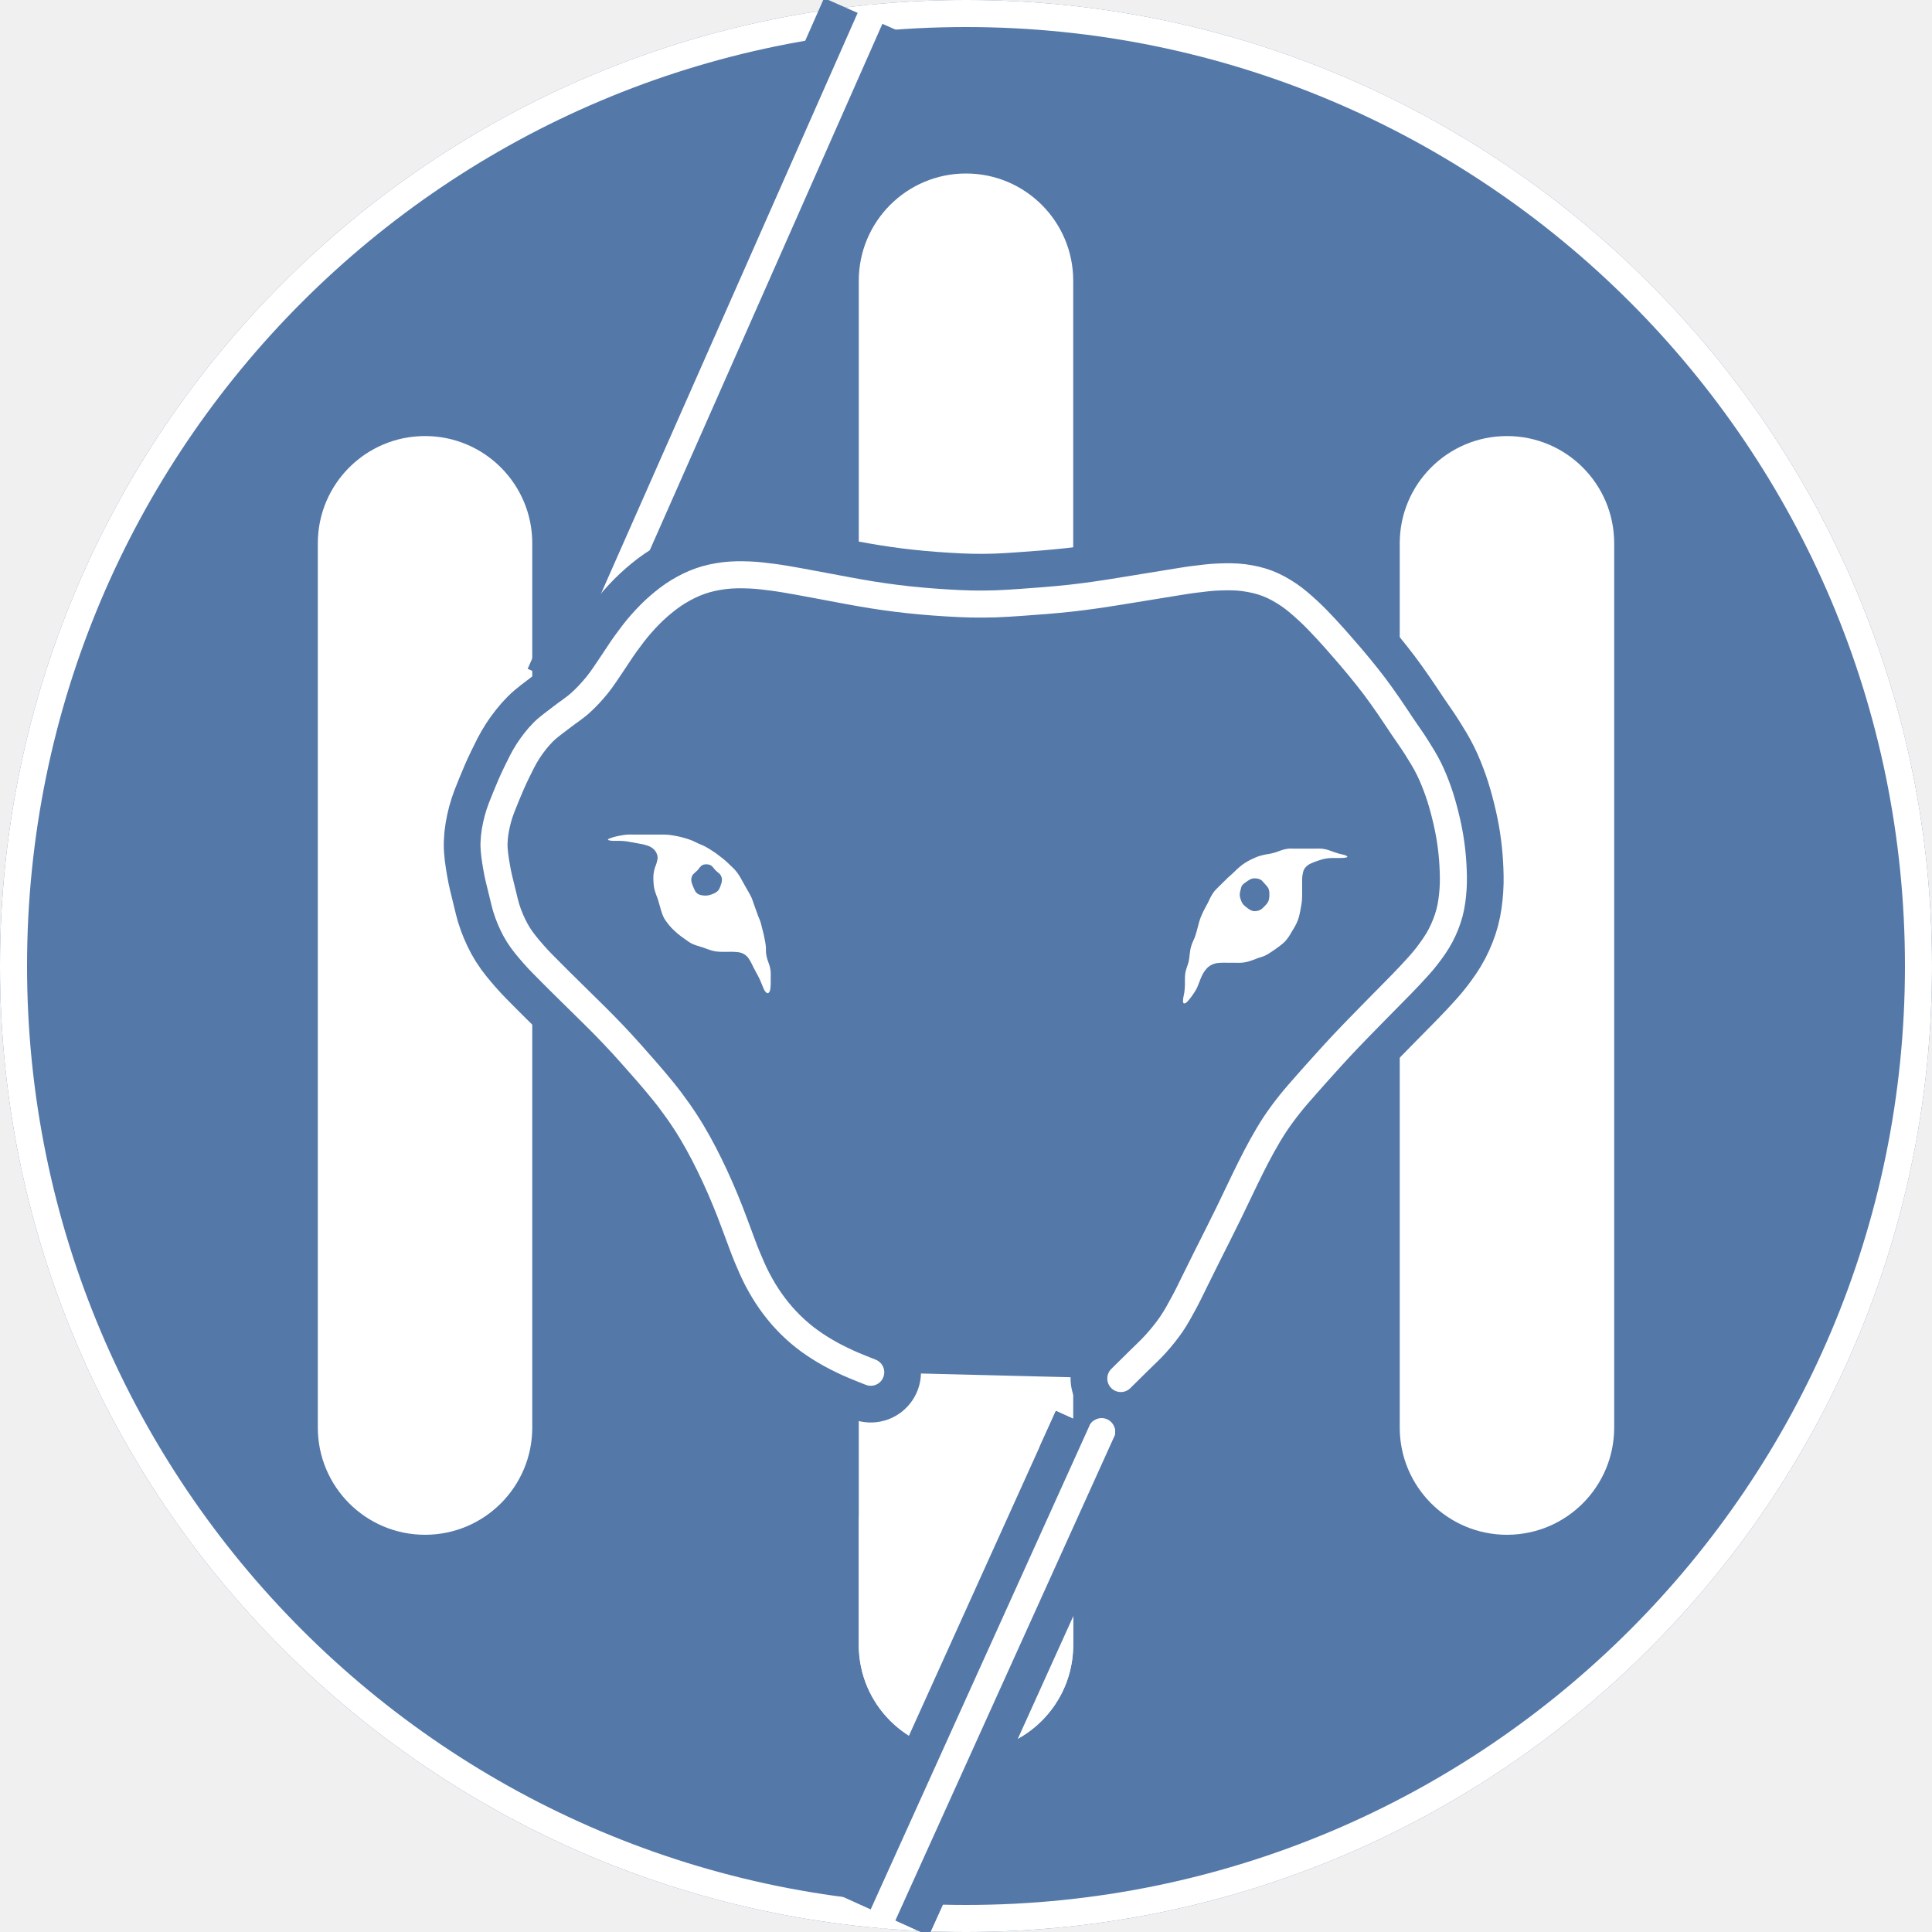
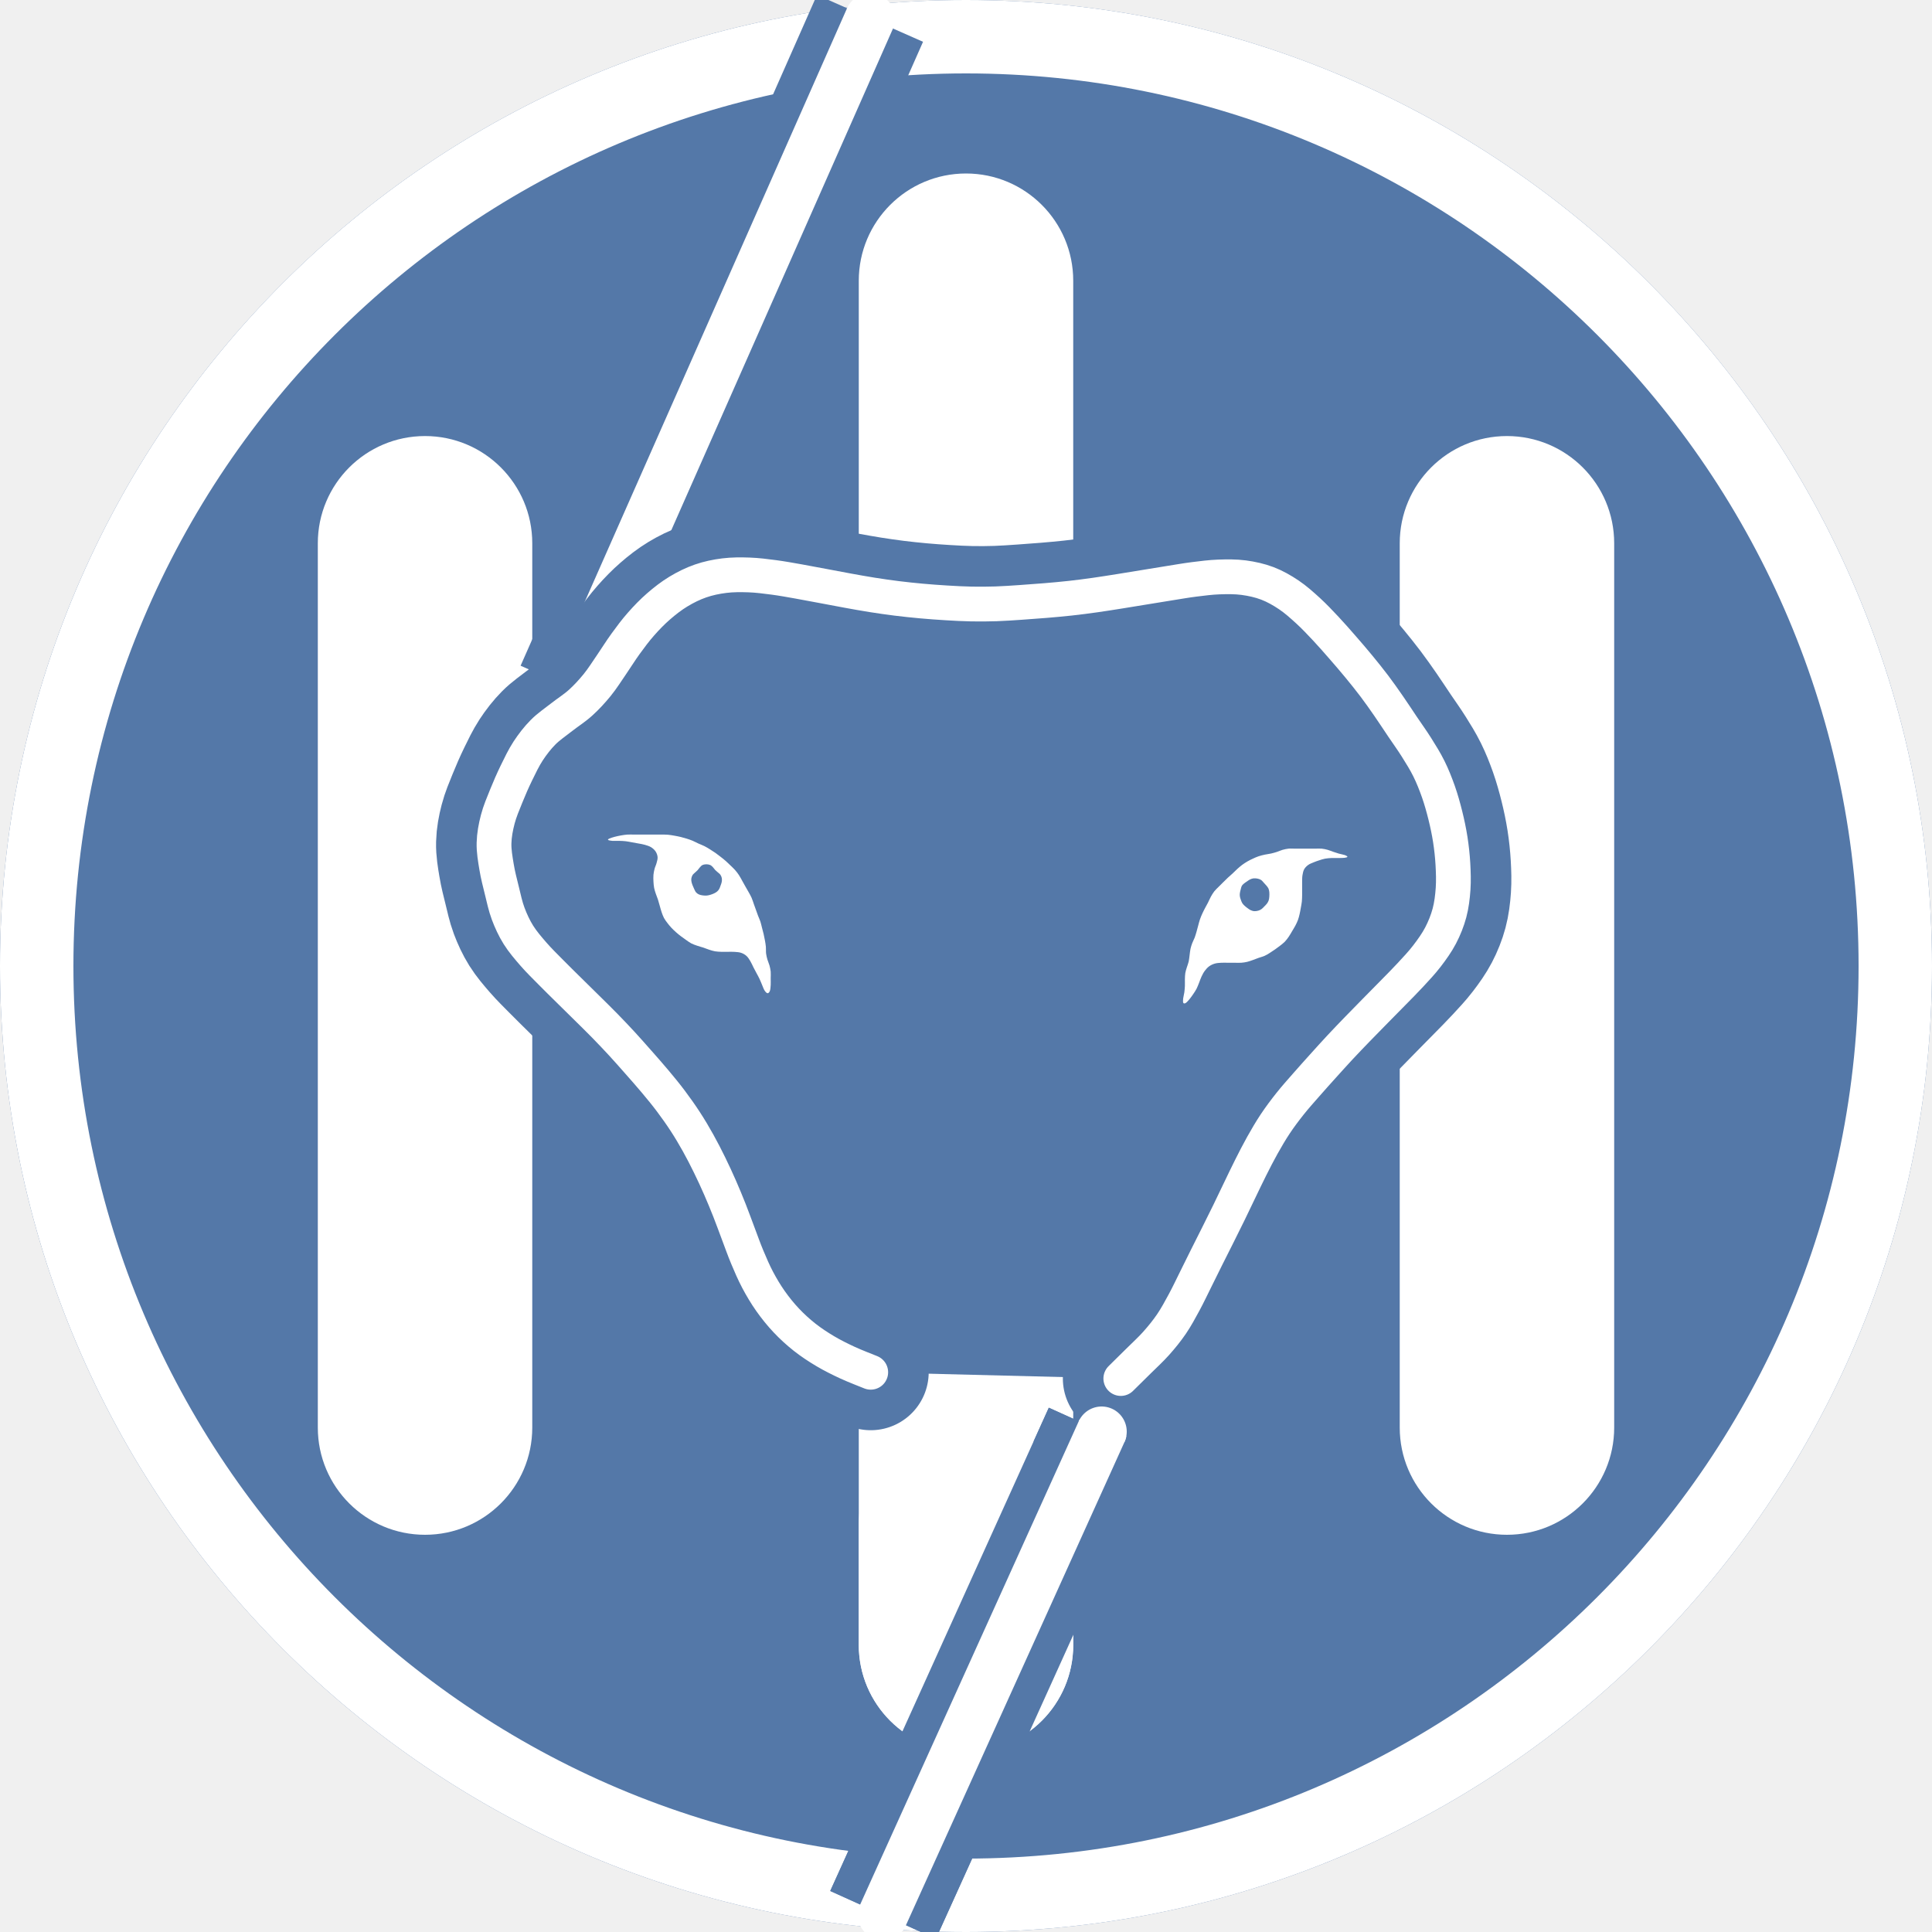
<svg xmlns="http://www.w3.org/2000/svg" viewBox="0 0 1000 1000" width="1000" height="1000" role="img" aria-label="NAPOLEON Médical">
  <circle cx="500" cy="500" r="500.0" fill="#5478a8" />
-   <circle cx="500" cy="500" r="493.0" fill="none" stroke="#ffffff" stroke-width="14.0" />
+   <circle cx="500" cy="500" r="481" fill="none" stroke="#ffffff" stroke-width="38" />
  <rect x="164.5" y="225.7" width="111.0" height="568.7" rx="55.5" fill="#ffffff" />
  <rect x="444.5" y="89.8" width="111.0" height="817.1" rx="55.5" fill="#ffffff" />
  <rect x="724.5" y="225.7" width="111.0" height="568.7" rx="55.5" fill="#ffffff" />
  <g fill="none">
-     <path d="M450.32 9.51L296.9 356.7" stroke="#5478a8" stroke-width="52.0" stroke-linecap="butt" />
-     <path d="M450.32 9.51L296.9 356.7" stroke="#ffffff" stroke-width="14.0" stroke-linecap="round" />
-     <path d="M570.2 741.0L457.07 991.13" stroke="#5478a8" stroke-width="52.0" stroke-linecap="butt" />
-     <path d="M570.2 741.0L457.07 991.13" stroke="#ffffff" stroke-width="14.0" stroke-linecap="round" />
+     <path d="M450.32 9.51L296.9 356.7" stroke="#5478a8" stroke-width="60" stroke-linecap="butt" />
+     <path d="M450.32 9.51L296.9 356.7" stroke="#ffffff" stroke-width="26" stroke-linecap="round" />
+     <path d="M570.2 741.0L457.07 991.13" stroke="#5478a8" stroke-width="60" stroke-linecap="butt" />
+     <path d="M570.2 741.0L457.07 991.13" stroke="#ffffff" stroke-width="26" stroke-linecap="round" />
  </g>
-   <path d="M580.13 713.52C581.67 712.01 586.29 707.46 589.34 704.43C592.39 701.4 595.58 698.52 598.41 695.34C601.25 692.15 603.95 688.84 606.36 685.31C608.77 681.77 610.82 677.94 612.88 674.14C614.94 670.34 616.8 666.38 618.73 662.5C620.67 658.61 622.57 654.72 624.5 650.85C626.43 646.98 628.39 643.13 630.32 639.27C632.25 635.41 634.18 631.56 636.07 627.68C637.96 623.81 639.79 619.91 641.67 616.03C643.55 612.15 645.38 608.25 647.33 604.39C649.28 600.53 651.24 596.65 653.36 592.87C655.48 589.1 657.66 585.33 660.06 581.73C662.45 578.14 665.05 574.67 667.75 571.28C670.44 567.89 673.35 564.66 676.21 561.39C679.07 558.12 681.98 554.89 684.89 551.66C687.8 548.43 690.71 545.2 693.67 542.02C696.64 538.84 699.65 535.71 702.68 532.58C705.7 529.45 708.76 526.36 711.81 523.25C714.86 520.15 717.93 517.06 720.97 513.95C724.01 510.84 727.11 507.77 730.04 504.59C732.98 501.41 735.98 498.25 738.57 494.86C741.17 491.47 743.68 487.97 745.63 484.25C747.57 480.54 749.16 476.58 750.24 472.55C751.32 468.52 751.82 464.26 752.12 460.05C752.41 455.83 752.26 451.51 752.02 447.26C751.78 443.01 751.31 438.73 750.66 434.52C750 430.31 749.12 426.13 748.09 422C747.06 417.87 745.91 413.74 744.5 409.72C743.08 405.71 741.51 401.72 739.62 397.91C737.74 394.09 735.45 390.45 733.18 386.83C730.9 383.2 728.37 379.72 725.98 376.17C723.58 372.62 721.27 369.04 718.83 365.53C716.39 362.01 713.93 358.5 711.34 355.07C708.75 351.64 706.03 348.27 703.28 344.93C700.54 341.59 697.71 338.31 694.86 335.05C692.02 331.79 689.17 328.52 686.21 325.37C683.25 322.22 680.26 319.04 677.08 316.13C673.9 313.23 670.66 310.31 667.14 307.94C663.63 305.58 659.9 303.45 655.99 301.96C652.09 300.47 647.89 299.55 643.71 298.99C639.52 298.44 635.16 298.49 630.88 298.64C626.6 298.79 622.3 299.36 618.03 299.89C613.76 300.43 609.52 301.19 605.26 301.86C601 302.54 596.73 303.24 592.46 303.94C588.19 304.63 583.9 305.35 579.63 306.03C575.36 306.7 571.09 307.4 566.82 308C562.55 308.61 558.28 309.16 554.01 309.63C549.73 310.1 545.44 310.48 541.16 310.84C536.88 311.2 532.61 311.52 528.35 311.8C524.09 312.08 519.86 312.4 515.6 312.54C511.34 312.68 507.07 312.71 502.78 312.63C498.5 312.55 494.21 312.31 489.91 312.05C485.62 311.79 481.3 311.48 477.01 311.09C472.72 310.7 468.42 310.25 464.15 309.72C459.88 309.19 455.63 308.57 451.38 307.9C447.14 307.23 442.91 306.46 438.68 305.69C434.44 304.93 430.22 304.1 425.99 303.31C421.76 302.52 417.53 301.7 413.29 300.95C409.05 300.21 404.81 299.42 400.55 298.86C396.29 298.3 391.99 297.74 387.72 297.59C383.45 297.44 379.11 297.43 374.92 297.95C370.73 298.47 366.54 299.34 362.58 300.72C358.62 302.09 354.77 304 351.15 306.19C347.53 308.38 344.1 311.05 340.87 313.86C337.64 316.66 334.62 319.79 331.78 323.02C328.93 326.25 326.34 329.73 323.8 333.23C321.26 336.72 318.98 340.45 316.53 344.01C314.08 347.57 311.77 351.28 309.09 354.57C306.41 357.86 303.55 360.97 300.47 363.75C297.39 366.54 293.85 368.74 290.62 371.28C287.39 373.83 283.96 376.1 281.08 379.02C278.2 381.93 275.64 385.24 273.34 388.75C271.05 392.27 269.17 396.23 267.28 400.11C265.4 403.98 263.64 408.01 262.03 412.01C260.42 416 258.69 420.02 257.64 424.08C256.58 428.14 255.81 432.26 255.71 436.36C255.6 440.46 256.34 444.61 257.02 448.71C257.69 452.81 258.76 456.94 259.76 460.96C260.76 464.99 261.58 469.04 263.01 472.86C264.44 476.68 266.14 480.39 268.33 483.89C270.52 487.39 273.33 490.65 276.13 493.88C278.93 497.11 282.08 500.17 285.13 503.26C288.17 506.36 291.3 509.4 294.39 512.46C297.49 515.52 300.6 518.56 303.69 521.62C306.79 524.68 309.9 527.72 312.94 530.82C315.97 533.93 318.96 537.06 321.89 540.24C324.83 543.43 327.67 546.67 330.54 549.92C333.4 553.17 336.28 556.4 339.06 559.73C341.84 563.05 344.61 566.4 347.21 569.87C349.81 573.33 352.33 576.88 354.68 580.49C357.04 584.11 359.24 587.82 361.33 591.57C363.43 595.32 365.37 599.13 367.26 602.98C369.15 606.83 370.95 610.73 372.67 614.66C374.4 618.59 376.03 622.56 377.61 626.55C379.19 630.55 380.63 634.6 382.16 638.62C383.68 642.64 385.11 646.72 386.77 650.68C388.43 654.65 390.13 658.62 392.13 662.41C394.14 666.2 396.35 669.93 398.82 673.43C401.29 676.93 404.02 680.32 406.95 683.43C409.89 686.55 413.09 689.48 416.45 692.13C419.82 694.79 423.45 697.17 427.15 699.37C430.86 701.57 434.76 703.5 438.68 705.32C442.6 707.13 448.69 709.46 450.69 710.28" fill="#5478a8" stroke="#5478a8" stroke-width="52.0" stroke-linejoin="round" stroke-linecap="round" />
-   <path d="M580.13 713.52C581.67 712.01 586.29 707.46 589.34 704.43C592.39 701.4 595.58 698.52 598.41 695.34C601.25 692.15 603.95 688.84 606.36 685.31C608.77 681.77 610.82 677.94 612.88 674.14C614.94 670.34 616.8 666.38 618.73 662.5C620.67 658.61 622.57 654.72 624.5 650.85C626.43 646.98 628.39 643.13 630.32 639.27C632.25 635.41 634.18 631.56 636.07 627.68C637.96 623.81 639.79 619.91 641.67 616.03C643.55 612.15 645.38 608.25 647.33 604.39C649.28 600.53 651.24 596.65 653.36 592.87C655.48 589.1 657.66 585.33 660.06 581.73C662.45 578.14 665.05 574.67 667.75 571.28C670.44 567.89 673.35 564.66 676.21 561.39C679.07 558.12 681.98 554.89 684.89 551.66C687.8 548.43 690.71 545.2 693.67 542.02C696.64 538.84 699.65 535.71 702.68 532.58C705.7 529.45 708.76 526.36 711.81 523.25C714.86 520.15 717.93 517.06 720.97 513.95C724.01 510.84 727.11 507.77 730.04 504.59C732.98 501.41 735.98 498.25 738.57 494.86C741.17 491.47 743.68 487.97 745.63 484.25C747.57 480.54 749.16 476.58 750.24 472.55C751.32 468.52 751.82 464.26 752.12 460.05C752.41 455.83 752.26 451.51 752.02 447.26C751.78 443.01 751.31 438.73 750.66 434.52C750 430.31 749.12 426.13 748.09 422C747.06 417.87 745.91 413.74 744.5 409.72C743.08 405.71 741.51 401.72 739.62 397.91C737.74 394.09 735.45 390.45 733.18 386.83C730.9 383.2 728.37 379.72 725.98 376.17C723.58 372.62 721.27 369.04 718.83 365.53C716.39 362.01 713.93 358.5 711.34 355.07C708.75 351.64 706.03 348.27 703.28 344.93C700.54 341.59 697.71 338.31 694.86 335.05C692.02 331.79 689.17 328.52 686.21 325.37C683.25 322.22 680.26 319.04 677.08 316.13C673.9 313.23 670.66 310.31 667.14 307.94C663.63 305.58 659.9 303.45 655.99 301.96C652.09 300.47 647.89 299.55 643.71 298.99C639.52 298.44 635.16 298.49 630.88 298.64C626.6 298.79 622.3 299.36 618.03 299.89C613.76 300.43 609.52 301.19 605.26 301.86C601 302.54 596.73 303.24 592.46 303.94C588.19 304.63 583.9 305.35 579.63 306.03C575.36 306.7 571.09 307.4 566.82 308C562.55 308.61 558.28 309.16 554.01 309.63C549.73 310.1 545.44 310.48 541.16 310.84C536.88 311.2 532.61 311.52 528.35 311.8C524.09 312.08 519.86 312.4 515.6 312.54C511.34 312.68 507.07 312.71 502.78 312.63C498.5 312.55 494.21 312.31 489.91 312.05C485.62 311.79 481.3 311.48 477.01 311.09C472.72 310.7 468.42 310.25 464.15 309.72C459.88 309.19 455.63 308.57 451.38 307.9C447.14 307.23 442.91 306.46 438.68 305.69C434.44 304.93 430.22 304.1 425.99 303.31C421.76 302.52 417.53 301.7 413.29 300.95C409.05 300.21 404.81 299.42 400.55 298.86C396.29 298.3 391.99 297.74 387.72 297.59C383.45 297.44 379.11 297.43 374.92 297.95C370.73 298.47 366.54 299.34 362.58 300.72C358.62 302.09 354.77 304 351.15 306.19C347.53 308.38 344.1 311.05 340.87 313.86C337.64 316.66 334.62 319.79 331.78 323.02C328.93 326.25 326.34 329.73 323.8 333.23C321.26 336.72 318.98 340.45 316.53 344.01C314.08 347.57 311.77 351.28 309.09 354.57C306.41 357.86 303.55 360.97 300.47 363.75C297.39 366.54 293.85 368.74 290.62 371.28C287.39 373.83 283.96 376.1 281.08 379.02C278.2 381.93 275.64 385.24 273.34 388.75C271.05 392.27 269.17 396.23 267.28 400.11C265.4 403.98 263.64 408.01 262.03 412.01C260.42 416 258.69 420.02 257.64 424.08C256.58 428.14 255.81 432.26 255.71 436.36C255.6 440.46 256.34 444.61 257.02 448.71C257.69 452.81 258.76 456.94 259.76 460.96C260.76 464.99 261.58 469.04 263.01 472.86C264.44 476.68 266.14 480.39 268.33 483.89C270.52 487.39 273.33 490.65 276.13 493.88C278.93 497.11 282.08 500.17 285.13 503.26C288.17 506.36 291.3 509.4 294.39 512.46C297.49 515.52 300.6 518.56 303.69 521.62C306.79 524.68 309.9 527.72 312.94 530.82C315.97 533.93 318.96 537.06 321.89 540.24C324.83 543.43 327.67 546.67 330.54 549.92C333.4 553.17 336.28 556.4 339.06 559.73C341.84 563.05 344.61 566.4 347.21 569.87C349.81 573.33 352.33 576.88 354.68 580.49C357.04 584.11 359.24 587.82 361.33 591.57C363.43 595.32 365.37 599.13 367.26 602.98C369.15 606.83 370.95 610.73 372.67 614.66C374.4 618.59 376.03 622.56 377.61 626.55C379.19 630.55 380.63 634.6 382.16 638.62C383.68 642.64 385.11 646.72 386.77 650.68C388.43 654.65 390.13 658.62 392.13 662.41C394.14 666.2 396.35 669.93 398.82 673.43C401.29 676.93 404.02 680.32 406.95 683.43C409.89 686.55 413.09 689.48 416.45 692.13C419.82 694.79 423.45 697.17 427.15 699.37C430.86 701.57 434.76 703.5 438.68 705.32C442.6 707.13 448.69 709.46 450.69 710.28" fill="none" stroke="#ffffff" stroke-width="14.0" stroke-linejoin="round" stroke-linecap="round" />
+   <path d="M580.13 713.52C581.67 712.01 586.29 707.46 589.34 704.43C592.39 701.4 595.58 698.52 598.41 695.34C601.25 692.15 603.95 688.84 606.36 685.31C608.77 681.77 610.82 677.94 612.88 674.14C614.94 670.34 616.8 666.38 618.73 662.5C620.67 658.61 622.57 654.72 624.5 650.85C626.43 646.98 628.39 643.13 630.32 639.27C632.25 635.41 634.18 631.56 636.07 627.68C637.96 623.81 639.79 619.91 641.67 616.03C643.55 612.15 645.38 608.25 647.33 604.39C649.28 600.53 651.24 596.65 653.36 592.87C655.48 589.1 657.66 585.33 660.06 581.73C662.45 578.14 665.05 574.67 667.75 571.28C670.44 567.89 673.35 564.66 676.21 561.39C679.07 558.12 681.98 554.89 684.89 551.66C687.8 548.43 690.71 545.2 693.67 542.02C696.64 538.84 699.65 535.71 702.68 532.58C705.7 529.45 708.76 526.36 711.81 523.25C714.86 520.15 717.93 517.06 720.97 513.95C724.01 510.84 727.11 507.77 730.04 504.59C732.98 501.41 735.98 498.25 738.57 494.86C741.17 491.47 743.68 487.97 745.63 484.25C747.57 480.54 749.16 476.58 750.24 472.55C751.32 468.52 751.82 464.26 752.12 460.05C752.41 455.83 752.26 451.51 752.02 447.26C751.78 443.01 751.31 438.73 750.66 434.52C750 430.31 749.12 426.13 748.09 422C747.06 417.87 745.91 413.74 744.5 409.72C743.08 405.71 741.51 401.72 739.62 397.91C737.74 394.09 735.45 390.45 733.18 386.83C730.9 383.2 728.37 379.72 725.98 376.17C723.58 372.62 721.27 369.04 718.83 365.53C716.39 362.01 713.93 358.5 711.34 355.07C708.75 351.64 706.03 348.27 703.28 344.93C700.54 341.59 697.71 338.31 694.86 335.05C692.02 331.79 689.17 328.52 686.21 325.37C683.25 322.22 680.26 319.04 677.08 316.13C673.9 313.23 670.66 310.31 667.14 307.94C663.63 305.58 659.9 303.45 655.99 301.96C652.09 300.47 647.89 299.55 643.71 298.99C639.52 298.44 635.16 298.49 630.88 298.64C626.6 298.79 622.3 299.36 618.03 299.89C613.76 300.43 609.52 301.19 605.26 301.86C601 302.54 596.73 303.24 592.46 303.94C588.19 304.63 583.9 305.35 579.63 306.03C575.36 306.7 571.09 307.4 566.82 308C562.55 308.61 558.28 309.16 554.01 309.63C549.73 310.1 545.44 310.48 541.16 310.84C536.88 311.2 532.61 311.52 528.35 311.8C524.09 312.08 519.86 312.4 515.6 312.54C511.34 312.68 507.07 312.71 502.78 312.63C498.5 312.55 494.21 312.31 489.91 312.05C485.62 311.79 481.3 311.48 477.01 311.09C472.72 310.7 468.42 310.25 464.15 309.72C459.88 309.19 455.63 308.57 451.38 307.9C447.14 307.23 442.91 306.46 438.68 305.69C434.44 304.93 430.22 304.1 425.99 303.31C421.76 302.52 417.53 301.7 413.29 300.95C409.05 300.21 404.81 299.42 400.55 298.86C396.29 298.3 391.99 297.74 387.72 297.59C383.45 297.44 379.11 297.43 374.92 297.95C370.73 298.47 366.54 299.34 362.58 300.72C358.62 302.09 354.77 304 351.15 306.19C347.53 308.38 344.1 311.05 340.87 313.86C337.64 316.66 334.62 319.79 331.78 323.02C328.93 326.25 326.34 329.73 323.8 333.23C321.26 336.72 318.98 340.45 316.53 344.01C314.08 347.57 311.77 351.28 309.09 354.57C306.41 357.86 303.55 360.97 300.47 363.75C297.39 366.54 293.85 368.74 290.62 371.28C287.39 373.83 283.96 376.1 281.08 379.02C278.2 381.93 275.64 385.24 273.34 388.75C271.05 392.27 269.17 396.23 267.28 400.11C265.4 403.98 263.64 408.01 262.03 412.01C260.42 416 258.69 420.02 257.64 424.08C256.58 428.14 255.81 432.26 255.71 436.36C255.6 440.46 256.34 444.61 257.02 448.71C257.69 452.81 258.76 456.94 259.76 460.96C260.76 464.99 261.58 469.04 263.01 472.86C264.44 476.68 266.14 480.39 268.33 483.89C270.52 487.39 273.33 490.65 276.13 493.88C278.93 497.11 282.08 500.17 285.13 503.26C288.17 506.36 291.3 509.4 294.39 512.46C297.49 515.52 300.6 518.56 303.69 521.62C306.79 524.68 309.9 527.72 312.94 530.82C315.97 533.93 318.96 537.06 321.89 540.24C324.83 543.43 327.67 546.67 330.54 549.92C333.4 553.17 336.28 556.4 339.06 559.73C341.84 563.05 344.61 566.4 347.21 569.87C349.81 573.33 352.33 576.88 354.68 580.49C357.04 584.11 359.24 587.82 361.33 591.57C363.43 595.32 365.37 599.13 367.26 602.98C369.15 606.83 370.95 610.73 372.67 614.66C374.4 618.59 376.03 622.56 377.61 626.55C379.19 630.55 380.63 634.6 382.16 638.62C383.68 642.64 385.11 646.72 386.77 650.68C388.43 654.65 390.13 658.62 392.13 662.41C394.14 666.2 396.35 669.93 398.82 673.43C401.29 676.93 404.02 680.32 406.95 683.43C409.89 686.55 413.09 689.48 416.45 692.13C419.82 694.79 423.45 697.17 427.15 699.37C430.86 701.57 434.76 703.5 438.68 705.32C442.6 707.13 448.69 709.46 450.69 710.28" fill="#5478a8" stroke="#5478a8" stroke-width="60" stroke-linejoin="round" stroke-linecap="round" />
+   <path d="M580.13 713.52C581.67 712.01 586.29 707.46 589.34 704.43C592.39 701.4 595.58 698.52 598.41 695.34C601.25 692.15 603.95 688.84 606.36 685.31C608.77 681.77 610.82 677.94 612.88 674.14C614.94 670.34 616.8 666.38 618.73 662.5C620.67 658.61 622.57 654.72 624.5 650.85C626.43 646.98 628.39 643.13 630.32 639.27C632.25 635.41 634.18 631.56 636.07 627.68C637.96 623.81 639.79 619.91 641.67 616.03C643.55 612.15 645.38 608.25 647.33 604.39C649.28 600.53 651.24 596.65 653.36 592.87C655.48 589.1 657.66 585.33 660.06 581.73C662.45 578.14 665.05 574.67 667.75 571.28C670.44 567.89 673.35 564.66 676.21 561.39C679.07 558.12 681.98 554.89 684.89 551.66C687.8 548.43 690.71 545.2 693.67 542.02C696.64 538.84 699.65 535.71 702.68 532.58C705.7 529.45 708.76 526.36 711.81 523.25C714.86 520.15 717.93 517.06 720.97 513.95C724.01 510.84 727.11 507.77 730.04 504.59C732.98 501.41 735.98 498.25 738.57 494.86C741.17 491.47 743.68 487.97 745.63 484.25C747.57 480.54 749.16 476.58 750.24 472.55C751.32 468.52 751.82 464.26 752.12 460.05C752.41 455.83 752.26 451.51 752.02 447.26C751.78 443.01 751.31 438.73 750.66 434.52C750 430.31 749.12 426.13 748.09 422C747.06 417.87 745.91 413.74 744.5 409.72C743.08 405.71 741.51 401.72 739.62 397.91C737.74 394.09 735.45 390.45 733.18 386.83C730.9 383.2 728.37 379.72 725.98 376.17C723.58 372.62 721.27 369.04 718.83 365.53C716.39 362.01 713.93 358.5 711.34 355.07C708.75 351.64 706.03 348.27 703.28 344.93C700.54 341.59 697.71 338.31 694.86 335.05C692.02 331.79 689.17 328.52 686.21 325.37C683.25 322.22 680.26 319.04 677.08 316.13C673.9 313.23 670.66 310.31 667.14 307.94C663.63 305.58 659.9 303.45 655.99 301.96C652.09 300.47 647.89 299.55 643.71 298.99C639.52 298.44 635.16 298.49 630.88 298.64C626.6 298.79 622.3 299.36 618.03 299.89C613.76 300.43 609.52 301.19 605.26 301.86C601 302.54 596.73 303.24 592.46 303.94C588.19 304.63 583.9 305.35 579.63 306.03C575.36 306.7 571.09 307.4 566.82 308C562.55 308.61 558.28 309.16 554.01 309.63C549.73 310.1 545.44 310.48 541.16 310.84C536.88 311.2 532.61 311.52 528.35 311.8C524.09 312.08 519.86 312.4 515.6 312.54C511.34 312.68 507.07 312.71 502.78 312.63C498.5 312.55 494.21 312.31 489.91 312.05C485.62 311.79 481.3 311.48 477.01 311.09C472.72 310.7 468.42 310.25 464.15 309.72C459.88 309.19 455.63 308.57 451.38 307.9C447.14 307.23 442.91 306.46 438.68 305.69C434.44 304.93 430.22 304.1 425.99 303.31C421.76 302.52 417.53 301.7 413.29 300.95C409.05 300.21 404.81 299.42 400.55 298.86C396.29 298.3 391.99 297.74 387.72 297.59C383.45 297.44 379.11 297.43 374.92 297.95C370.73 298.47 366.54 299.34 362.58 300.72C358.62 302.09 354.77 304 351.15 306.19C347.53 308.38 344.1 311.05 340.87 313.86C337.64 316.66 334.62 319.79 331.78 323.02C328.93 326.25 326.34 329.73 323.8 333.23C321.26 336.72 318.98 340.45 316.53 344.01C314.08 347.57 311.77 351.28 309.09 354.57C306.41 357.86 303.55 360.97 300.47 363.75C297.39 366.54 293.85 368.74 290.62 371.28C287.39 373.83 283.96 376.1 281.08 379.02C278.2 381.93 275.64 385.24 273.34 388.75C271.05 392.27 269.17 396.23 267.28 400.11C265.4 403.98 263.64 408.01 262.03 412.01C260.42 416 258.69 420.02 257.64 424.08C256.58 428.14 255.81 432.26 255.71 436.36C255.6 440.46 256.34 444.61 257.02 448.71C257.69 452.81 258.76 456.94 259.76 460.96C260.76 464.99 261.58 469.04 263.01 472.86C264.44 476.68 266.14 480.39 268.33 483.89C270.52 487.39 273.33 490.65 276.13 493.88C278.93 497.11 282.08 500.17 285.13 503.26C288.17 506.36 291.3 509.4 294.39 512.46C297.49 515.52 300.6 518.56 303.69 521.62C306.79 524.68 309.9 527.72 312.94 530.82C315.97 533.93 318.96 537.06 321.89 540.24C324.83 543.43 327.67 546.67 330.54 549.92C333.4 553.17 336.28 556.4 339.06 559.73C341.84 563.05 344.61 566.4 347.21 569.87C349.81 573.33 352.33 576.88 354.68 580.49C357.04 584.11 359.24 587.82 361.33 591.57C363.43 595.32 365.37 599.13 367.26 602.98C369.15 606.83 370.95 610.73 372.67 614.66C374.4 618.59 376.03 622.56 377.61 626.55C379.19 630.55 380.63 634.6 382.16 638.62C383.68 642.64 385.11 646.72 386.77 650.68C388.43 654.65 390.13 658.62 392.13 662.41C394.14 666.2 396.35 669.93 398.82 673.43C401.29 676.93 404.02 680.32 406.95 683.43C409.89 686.55 413.09 689.48 416.45 692.13C419.82 694.79 423.45 697.17 427.15 699.37C430.86 701.57 434.76 703.5 438.68 705.32C442.6 707.13 448.69 709.46 450.69 710.28" fill="none" stroke="#ffffff" stroke-width="18" stroke-linejoin="round" stroke-linecap="round" />
  <rect x="444.5" y="733.7" width="111.0" height="173.2" rx="55.5" fill="#ffffff" />
  <g fill="none">
-     <path d="M570.2 741.0L457.07 991.13" stroke="#5478a8" stroke-width="52.0" stroke-linecap="butt" />
-     <path d="M570.2 741.0L457.07 991.13" stroke="#ffffff" stroke-width="14.0" stroke-linecap="round" />
+     <path d="M570.2 741.0L457.07 991.13" stroke="#5478a8" stroke-width="60" stroke-linecap="butt" />
+     <path d="M570.2 741.0L457.07 991.13" stroke="#ffffff" stroke-width="26" stroke-linecap="round" />
  </g>
  <path d="M321.39 432.43C322.49 432.24 323.6 432.05 324.74 431.98C325.88 431.9 327.08 431.98 328.24 431.98C329.41 431.98 330.58 431.98 331.74 431.98C332.91 431.98 334.08 431.98 335.24 431.98C336.41 431.98 337.58 431.98 338.74 431.98C339.91 431.98 341.08 431.97 342.24 431.98C343.41 431.99 344.58 431.96 345.72 432.06C346.86 432.15 347.96 432.36 349.07 432.55C350.18 432.75 351.3 432.96 352.37 433.22C353.43 433.48 354.45 433.77 355.47 434.09C356.49 434.41 357.47 434.74 358.47 435.16C359.47 435.58 360.45 436.13 361.48 436.6C362.5 437.07 363.63 437.46 364.64 437.97C365.65 438.48 366.59 439.07 367.53 439.65C368.47 440.23 369.38 440.82 370.27 441.44C371.16 442.07 372 442.72 372.85 443.38C373.71 444.05 374.56 444.7 375.39 445.43C376.23 446.16 377.05 446.96 377.87 447.75C378.7 448.55 379.58 449.34 380.35 450.19C381.11 451.05 381.82 451.96 382.45 452.91C383.09 453.87 383.62 454.93 384.18 455.92C384.74 456.91 385.28 457.9 385.82 458.86C386.37 459.82 386.92 460.74 387.45 461.7C387.99 462.67 388.56 463.63 389.01 464.66C389.47 465.69 389.79 466.83 390.17 467.89C390.55 468.94 390.92 469.98 391.29 471C391.66 472.02 391.99 473 392.37 474C392.75 475 393.23 475.95 393.57 476.99C393.91 478.02 394.13 479.12 394.41 480.19C394.69 481.27 395 482.35 395.25 483.44C395.5 484.53 395.73 485.63 395.92 486.73C396.12 487.84 396.32 488.95 396.42 490.09C396.52 491.22 396.39 492.45 396.53 493.56C396.66 494.66 396.94 495.69 397.23 496.72C397.52 497.74 398 498.67 398.28 499.7C398.55 500.73 398.8 501.76 398.91 502.88C399.01 503.99 398.91 505.21 398.91 506.38C398.91 507.54 398.98 508.78 398.91 509.88C398.84 510.97 398.75 512.24 398.47 512.94C398.19 513.64 397.71 514.14 397.25 514.09C396.79 514.04 396.19 513.38 395.71 512.63C395.23 511.87 394.81 510.6 394.37 509.58C393.93 508.56 393.53 507.51 393.06 506.52C392.59 505.53 392.06 504.61 391.54 503.64C391.03 502.66 390.49 501.68 389.97 500.67C389.45 499.65 389 498.51 388.4 497.54C387.81 496.56 387.21 495.55 386.42 494.83C385.63 494.1 384.68 493.55 383.66 493.2C382.64 492.84 381.44 492.78 380.29 492.69C379.15 492.6 377.97 492.66 376.8 492.66C375.64 492.65 374.43 492.7 373.3 492.66C372.17 492.61 371.08 492.57 370.04 492.39C369 492.21 368.04 491.88 367.04 491.56C366.04 491.24 365.06 490.82 364.03 490.47C362.99 490.13 361.86 489.86 360.83 489.49C359.79 489.13 358.76 488.79 357.81 488.3C356.87 487.81 356.04 487.16 355.15 486.55C354.27 485.94 353.38 485.32 352.51 484.65C351.64 483.99 350.77 483.29 349.94 482.55C349.11 481.81 348.28 481.02 347.52 480.22C346.77 479.41 346.07 478.57 345.43 477.72C344.78 476.87 344.15 476.04 343.65 475.1C343.15 474.16 342.79 473.11 342.43 472.07C342.07 471.03 341.8 469.93 341.49 468.86C341.18 467.79 340.9 466.7 340.57 465.66C340.23 464.62 339.79 463.64 339.46 462.63C339.13 461.62 338.78 460.64 338.58 459.59C338.38 458.53 338.29 457.43 338.23 456.3C338.17 455.17 338.13 453.91 338.23 452.8C338.33 451.69 338.56 450.66 338.82 449.64C339.09 448.62 339.59 447.7 339.84 446.69C340.1 445.69 340.46 444.62 340.37 443.62C340.29 442.62 339.89 441.54 339.32 440.69C338.76 439.84 337.89 439.07 336.97 438.5C336.05 437.94 334.89 437.6 333.81 437.28C332.73 436.96 331.61 436.8 330.5 436.59C329.4 436.37 328.29 436.19 327.18 435.99C326.08 435.8 324.98 435.55 323.86 435.42C322.73 435.29 321.58 435.25 320.42 435.22C319.26 435.18 317.86 435.29 316.92 435.22C315.98 435.14 315.03 434.96 314.78 434.76C314.52 434.57 314.81 434.32 315.37 434.05C315.93 433.78 317.12 433.41 318.12 433.14C319.12 432.87 320.29 432.63 321.39 432.43Z" fill="#ffffff" />
  <path d="M663.81 439.89C664.8 439.62 665.81 439.37 666.89 439.26C667.98 439.15 669.18 439.26 670.33 439.26C671.47 439.26 672.62 439.26 673.76 439.26C674.91 439.26 676.05 439.26 677.2 439.26C678.34 439.26 679.49 439.26 680.63 439.26C681.77 439.26 682.98 439.16 684.06 439.26C685.15 439.36 686.16 439.59 687.16 439.86C688.15 440.13 689.06 440.55 690.04 440.88C691.01 441.21 692 441.55 693.02 441.84C694.04 442.13 695.41 442.34 696.15 442.61C696.88 442.89 697.46 443.25 697.43 443.48C697.39 443.71 696.73 443.89 695.93 444C695.12 444.1 693.74 444.09 692.61 444.11C691.49 444.13 690.3 444.06 689.18 444.11C688.05 444.17 686.91 444.24 685.85 444.44C684.79 444.63 683.81 444.98 682.82 445.3C681.82 445.62 680.84 445.95 679.89 446.36C678.93 446.76 677.9 447.12 677.09 447.72C676.28 448.31 675.52 449.05 675.03 449.94C674.54 450.83 674.33 451.97 674.15 453.05C673.97 454.13 674.01 455.29 673.98 456.43C673.95 457.56 673.98 458.71 673.98 459.86C673.98 461 674 462.16 673.98 463.29C673.95 464.43 673.94 465.57 673.83 466.68C673.71 467.79 673.48 468.87 673.29 469.95C673.09 471.04 672.91 472.15 672.66 473.2C672.41 474.24 672.16 475.25 671.8 476.23C671.43 477.21 670.98 478.13 670.48 479.09C669.98 480.04 669.38 481 668.81 481.95C668.25 482.9 667.71 483.88 667.09 484.78C666.46 485.68 665.82 486.58 665.08 487.36C664.33 488.13 663.47 488.78 662.62 489.45C661.78 490.12 660.89 490.77 660.01 491.38C659.13 492 658.25 492.6 657.34 493.16C656.44 493.71 655.56 494.3 654.58 494.73C653.61 495.17 652.5 495.42 651.49 495.78C650.48 496.14 649.5 496.54 648.52 496.89C647.53 497.23 646.59 497.6 645.58 497.84C644.56 498.08 643.53 498.24 642.43 498.32C641.33 498.4 640.14 498.32 639 498.32C637.85 498.32 636.71 498.32 635.56 498.32C634.42 498.32 633.26 498.25 632.13 498.32C631 498.39 629.84 498.44 628.8 498.75C627.75 499.05 626.74 499.52 625.87 500.15C624.99 500.78 624.22 501.66 623.56 502.55C622.9 503.43 622.39 504.46 621.9 505.48C621.41 506.5 621.07 507.6 620.65 508.65C620.22 509.69 619.85 510.77 619.35 511.75C618.84 512.73 618.22 513.64 617.62 514.53C617.01 515.43 616.34 516.37 615.7 517.14C615.06 517.9 614.3 518.79 613.77 519.12C613.23 519.45 612.72 519.49 612.49 519.12C612.26 518.75 612.31 517.81 612.39 516.9C612.48 515.99 612.86 514.75 613.01 513.65C613.16 512.55 613.25 511.44 613.3 510.31C613.35 509.18 613.27 507.98 613.3 506.87C613.34 505.76 613.34 504.68 613.51 503.65C613.68 502.62 614.01 501.68 614.31 500.7C614.6 499.71 615.02 498.76 615.26 497.71C615.49 496.67 615.58 495.53 615.73 494.44C615.89 493.34 615.96 492.19 616.19 491.14C616.42 490.09 616.75 489.1 617.11 488.13C617.47 487.16 617.99 486.28 618.36 485.32C618.72 484.35 619 483.36 619.3 482.34C619.6 481.31 619.86 480.23 620.16 479.17C620.45 478.11 620.7 477.02 621.06 475.97C621.41 474.93 621.84 473.91 622.29 472.92C622.73 471.93 623.22 471 623.72 470.04C624.22 469.08 624.76 468.16 625.26 467.18C625.77 466.2 626.19 465.12 626.73 464.15C627.27 463.19 627.82 462.24 628.49 461.38C629.17 460.52 629.99 459.79 630.76 459.01C631.52 458.22 632.31 457.45 633.1 456.68C633.88 455.9 634.65 455.12 635.46 454.37C636.27 453.61 637.13 452.9 637.95 452.14C638.77 451.38 639.56 450.54 640.39 449.79C641.22 449.05 642.04 448.33 642.91 447.68C643.79 447.03 644.7 446.44 645.63 445.9C646.55 445.36 647.51 444.89 648.49 444.44C649.46 443.99 650.44 443.54 651.47 443.2C652.5 442.85 653.59 442.6 654.66 442.36C655.74 442.13 656.87 442.02 657.92 441.78C658.97 441.55 659.96 441.25 660.94 440.94C661.92 440.62 662.82 440.17 663.81 439.89Z" fill="#ffffff" />
  <path d="M363.58 447.76C364.14 447.49 364.91 447.36 365.57 447.35C366.24 447.34 367.01 447.47 367.58 447.72C368.14 447.96 368.54 448.4 368.97 448.82C369.4 449.25 369.72 449.81 370.14 450.26C370.57 450.7 371.07 451.08 371.52 451.5C371.98 451.92 372.53 452.26 372.87 452.77C373.22 453.27 373.49 453.9 373.61 454.52C373.72 455.14 373.68 455.84 373.57 456.48C373.46 457.13 373.19 457.76 372.97 458.37C372.75 458.98 372.55 459.64 372.26 460.14C371.96 460.65 371.63 461.05 371.2 461.43C370.78 461.8 370.26 462.09 369.71 462.37C369.16 462.64 368.52 462.88 367.89 463.08C367.25 463.27 366.6 463.47 365.9 463.53C365.2 463.59 364.38 463.55 363.69 463.45C362.99 463.36 362.3 463.21 361.73 462.95C361.17 462.69 360.67 462.33 360.28 461.89C359.89 461.45 359.67 460.87 359.39 460.33C359.12 459.79 358.87 459.22 358.64 458.62C358.41 458.03 358.13 457.39 357.99 456.76C357.85 456.14 357.74 455.49 357.81 454.87C357.88 454.25 358.1 453.57 358.41 453.04C358.72 452.5 359.24 452.12 359.69 451.68C360.13 451.24 360.65 450.86 361.07 450.41C361.5 449.95 361.81 449.4 362.23 448.96C362.65 448.52 363.02 448.03 363.58 447.76Z" fill="#5478a8" />
  <path d="M646.93 455.24C647.51 454.97 648.14 454.71 648.81 454.63C649.49 454.56 650.34 454.64 651 454.79C651.66 454.93 652.24 455.14 652.76 455.49C653.29 455.84 653.68 456.41 654.13 456.88C654.58 457.36 655.07 457.87 655.47 458.36C655.87 458.86 656.28 459.3 656.54 459.86C656.79 460.43 656.91 461.05 656.99 461.75C657.06 462.46 657.04 463.37 656.99 464.1C656.93 464.82 656.86 465.5 656.65 466.1C656.44 466.71 656.12 467.21 655.75 467.73C655.37 468.24 654.86 468.71 654.4 469.18C653.94 469.64 653.5 470.17 652.98 470.53C652.46 470.9 651.92 471.17 651.29 471.35C650.67 471.53 649.87 471.66 649.22 471.62C648.56 471.58 647.92 471.35 647.35 471.11C646.79 470.86 646.33 470.49 645.83 470.13C645.33 469.77 644.81 469.38 644.34 468.95C643.88 468.52 643.4 468.09 643.05 467.55C642.7 467.01 642.47 466.32 642.25 465.72C642.03 465.11 641.83 464.5 641.75 463.93C641.67 463.36 641.69 462.87 641.76 462.28C641.83 461.7 642.01 461.04 642.17 460.42C642.34 459.8 642.47 459.08 642.75 458.56C643.04 458.04 643.44 457.7 643.88 457.32C644.32 456.94 644.85 456.62 645.36 456.27C645.87 455.93 646.36 455.52 646.93 455.24Z" fill="#5478a8" />
</svg>
